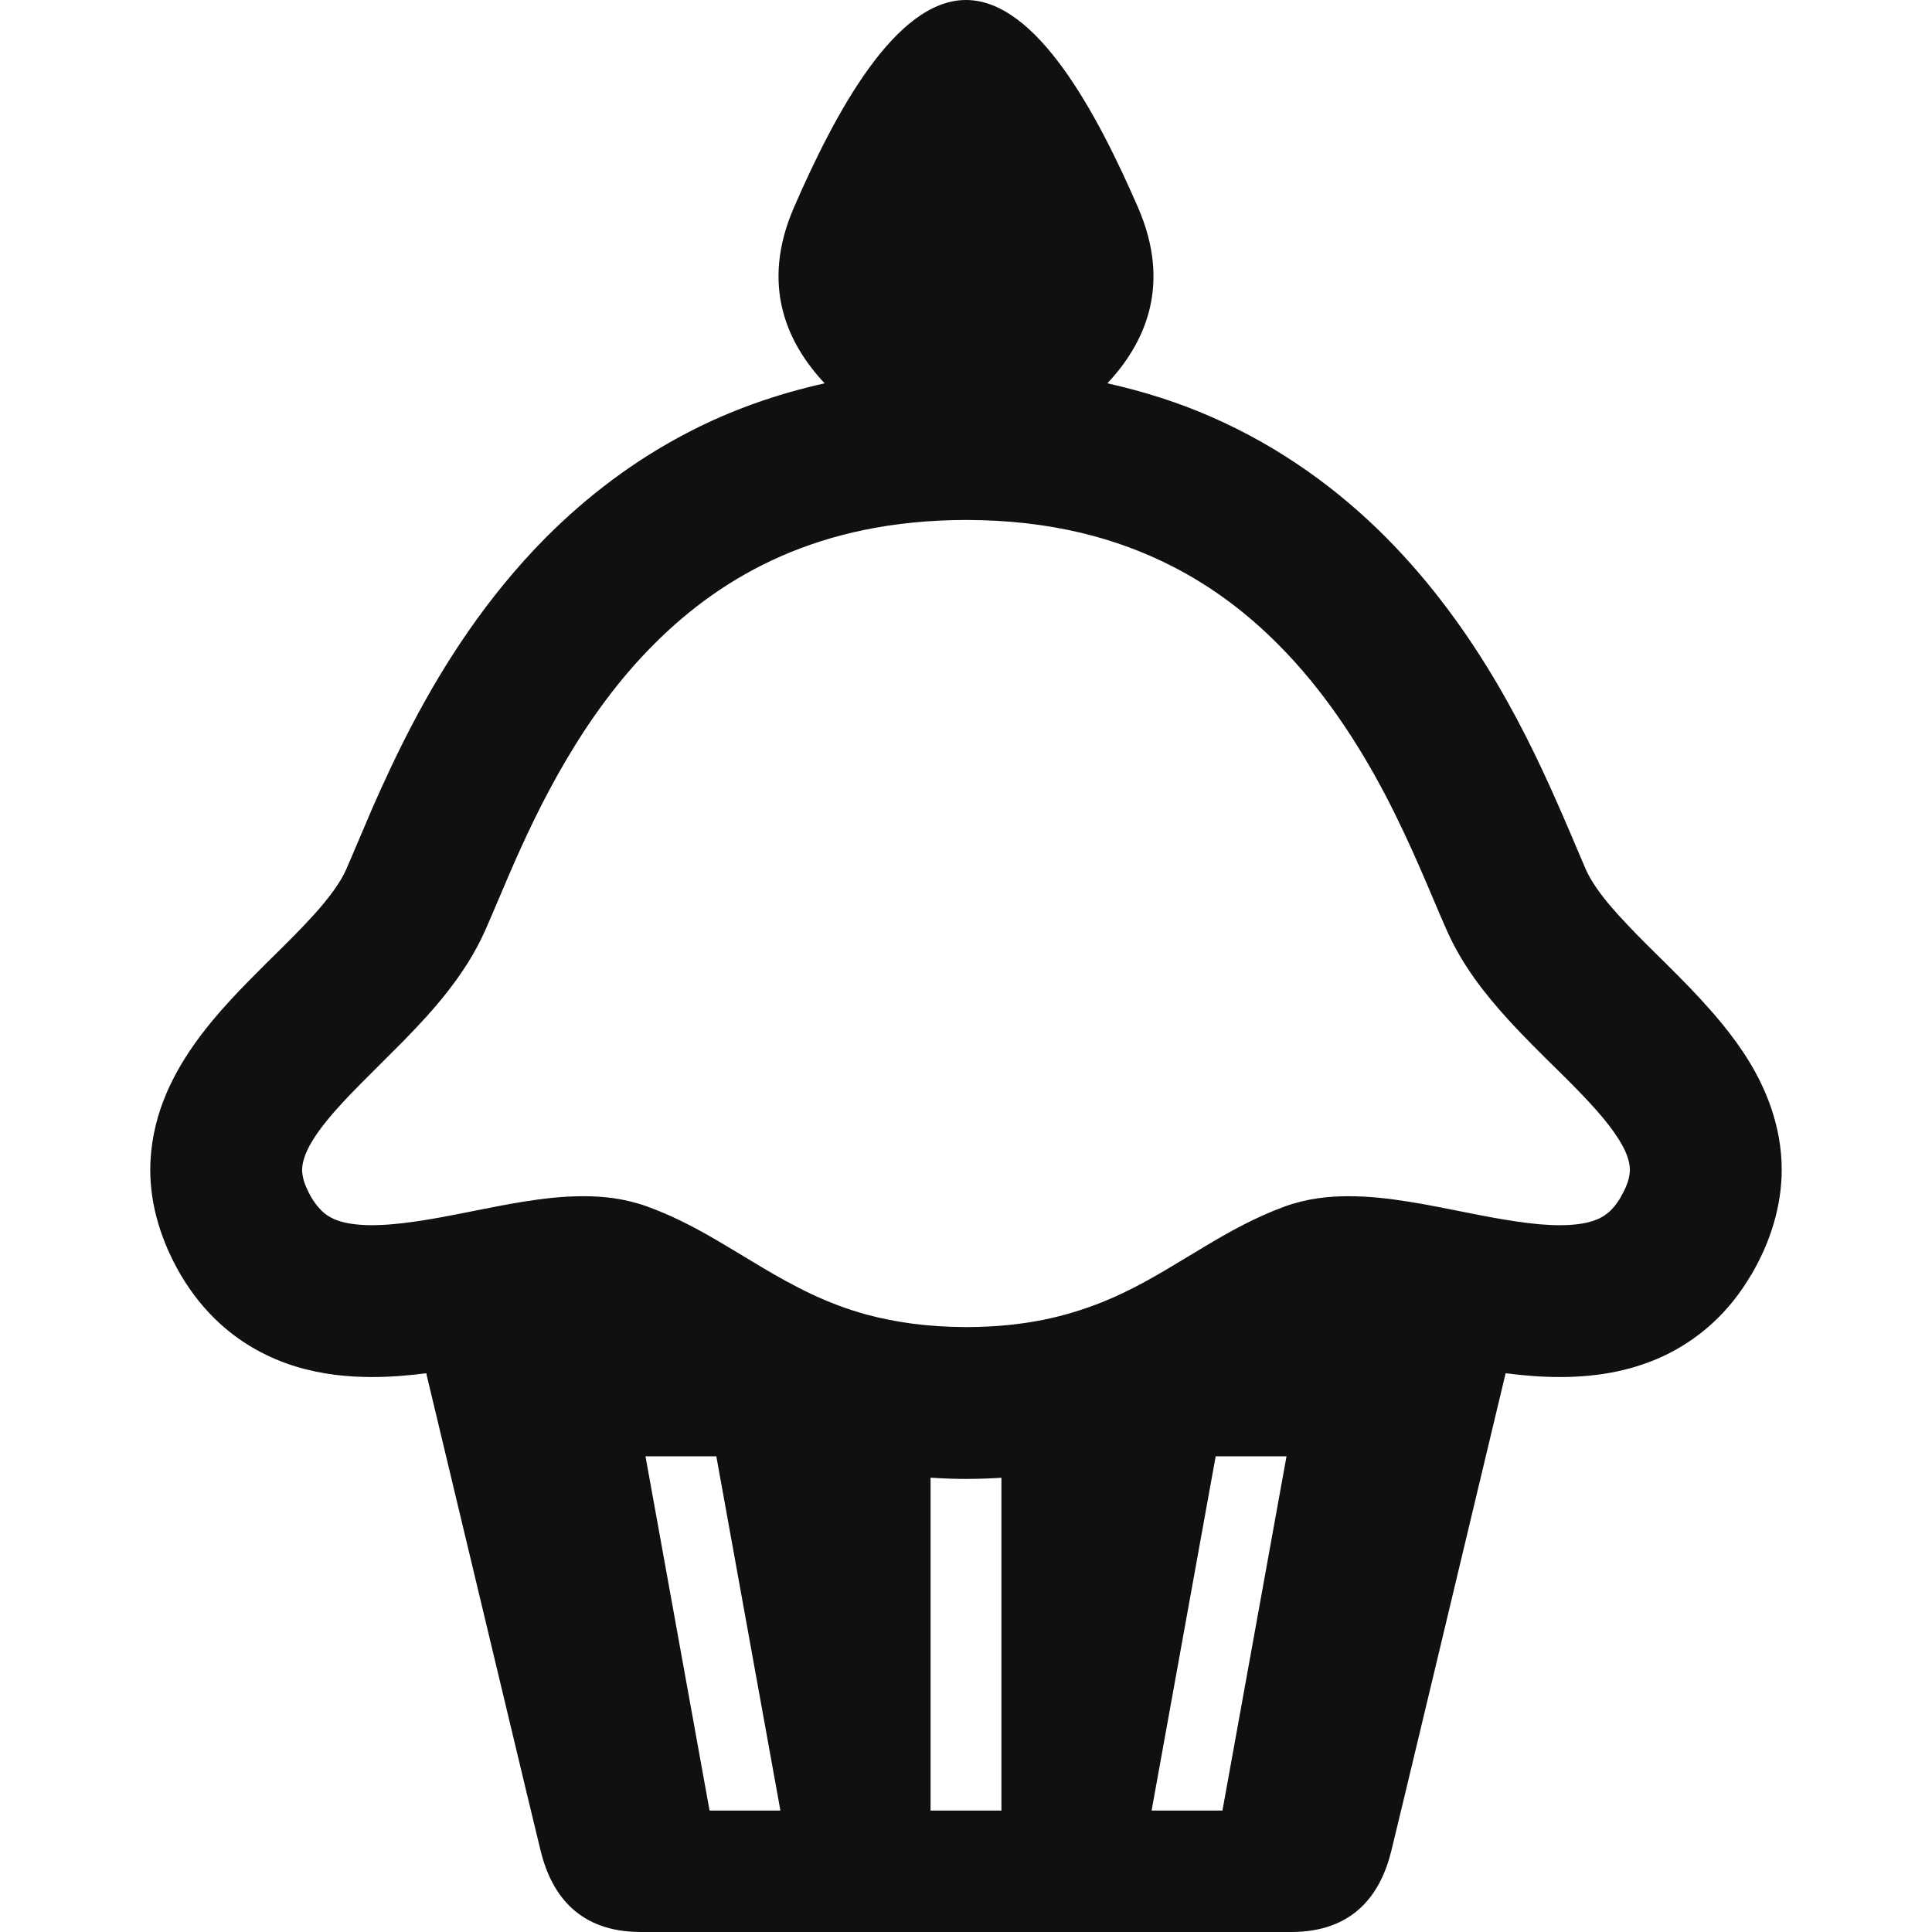
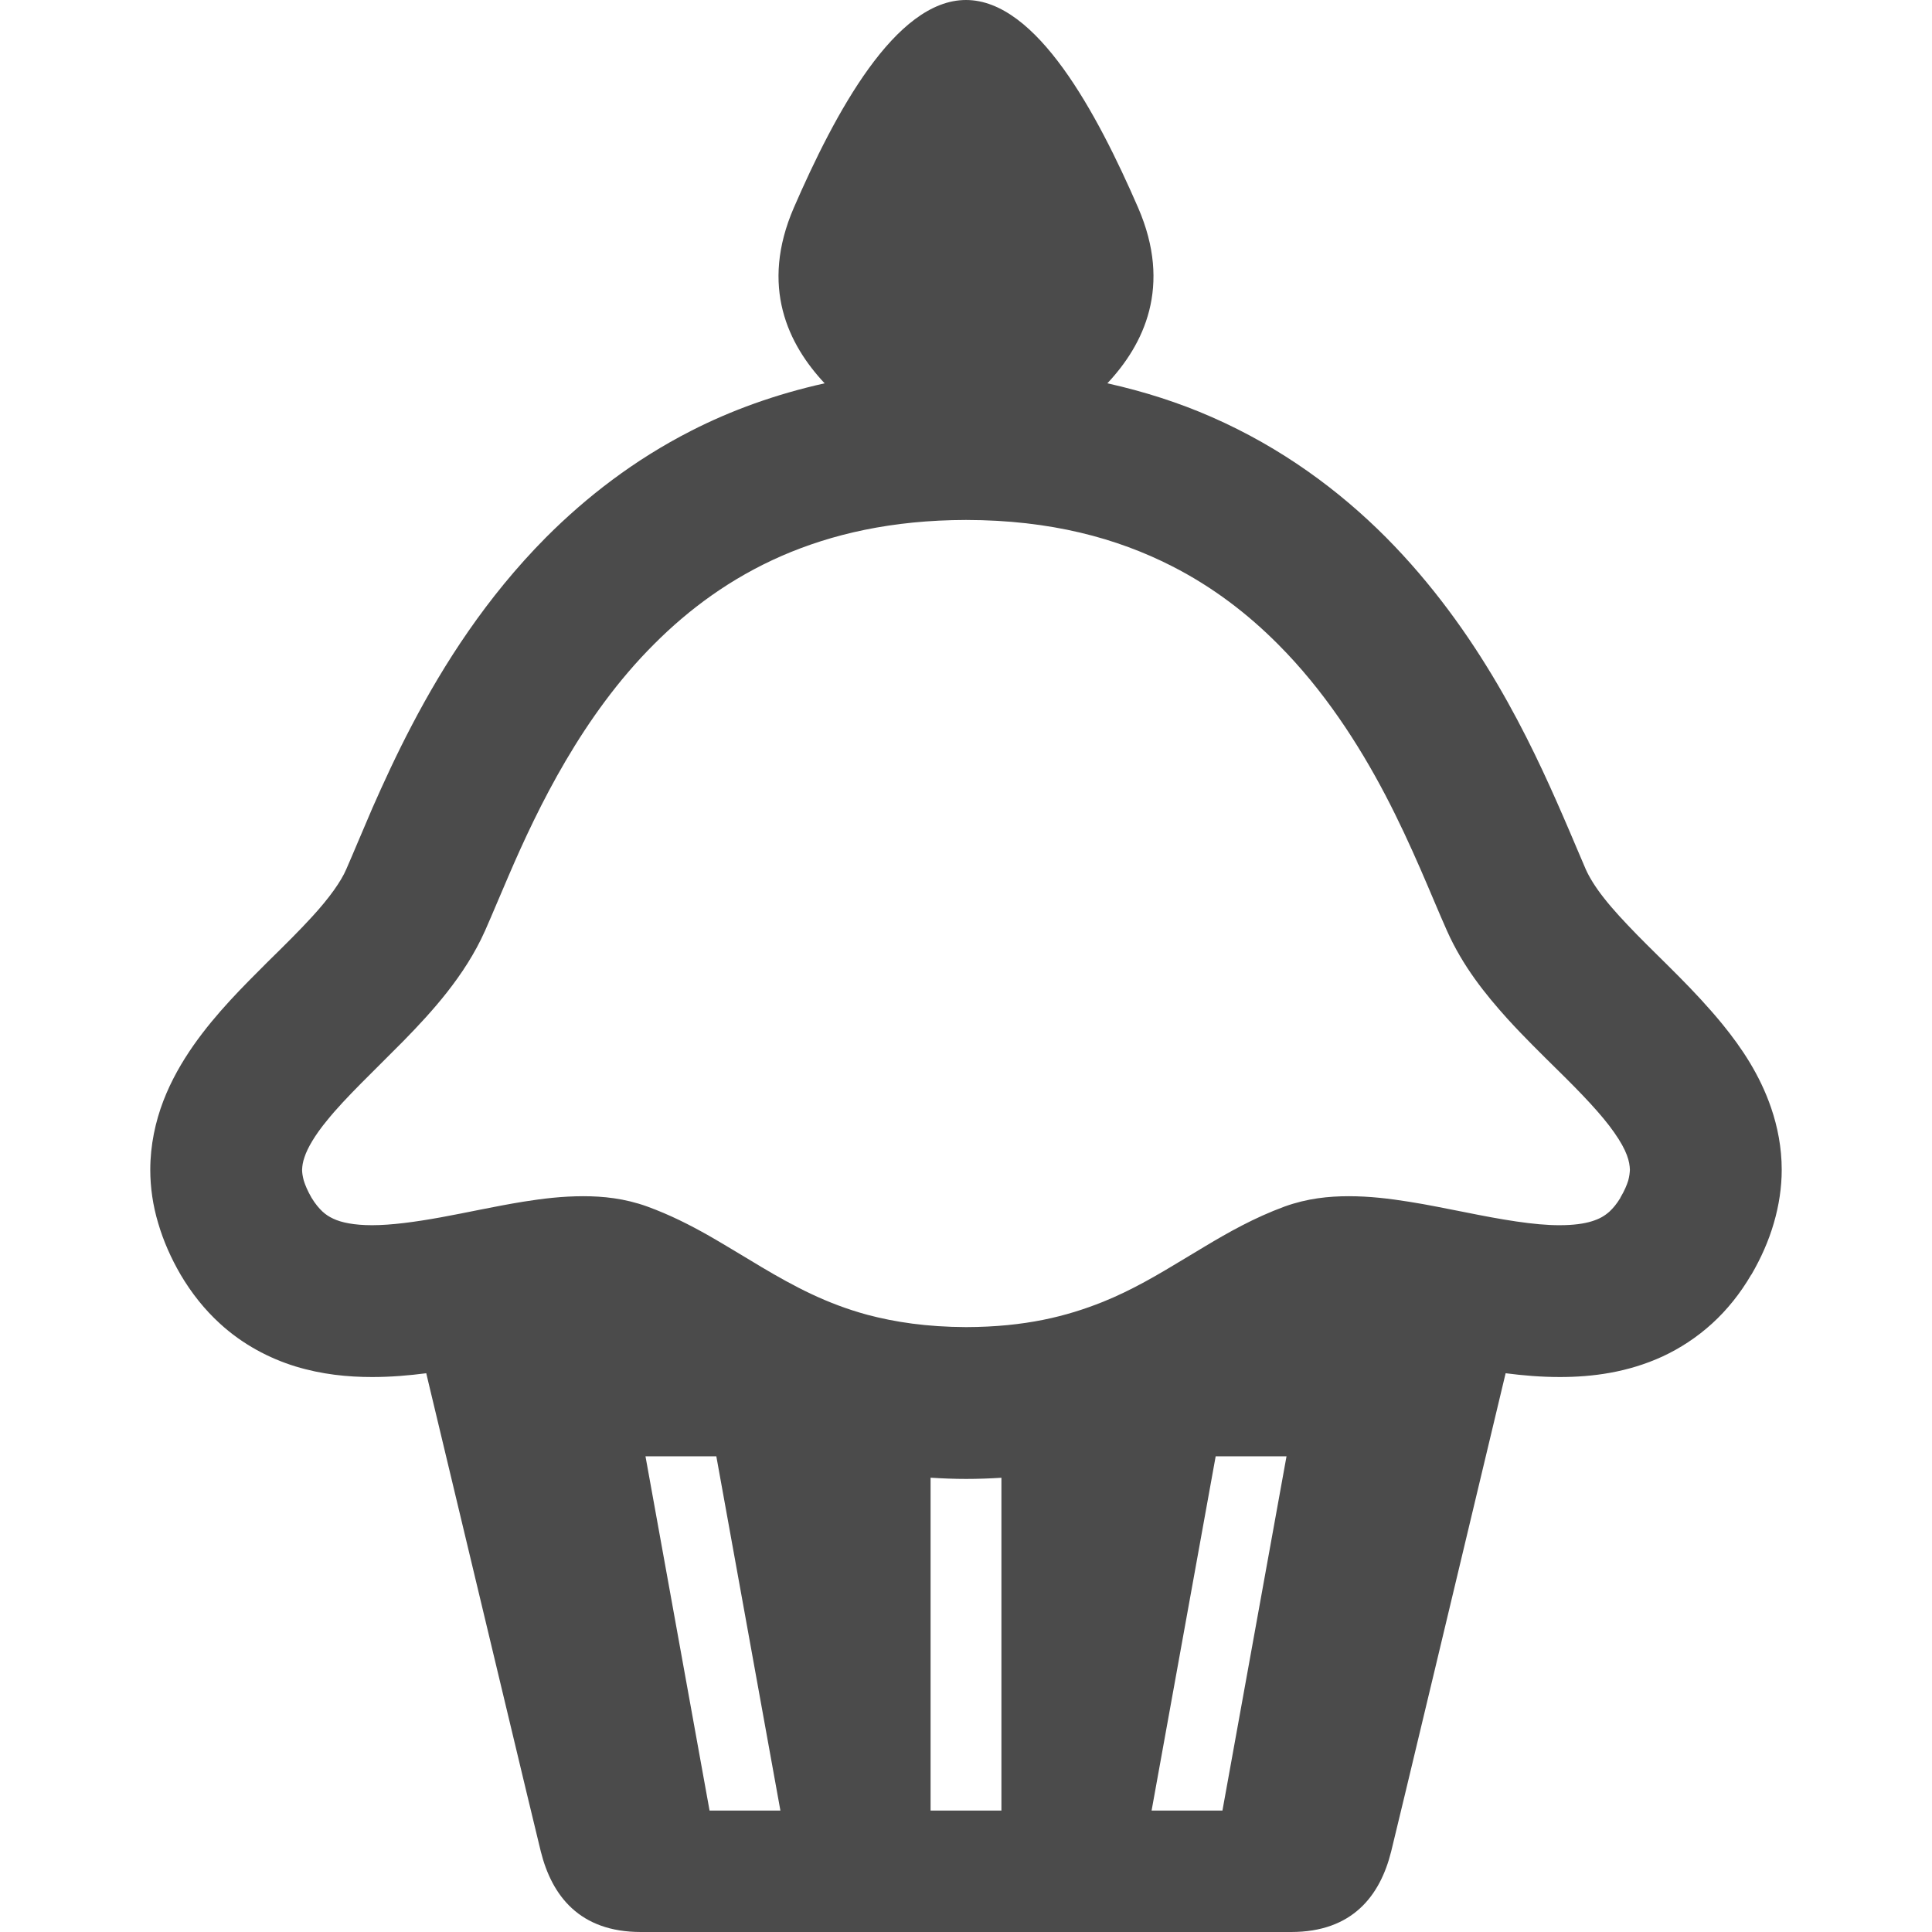
<svg xmlns="http://www.w3.org/2000/svg" version="1.1" id="_x32_" x="0px" y="0px" viewBox="0 0 512 512" style="width: 256px; height: 256px; opacity: 1;" xml:space="preserve">
  <style type="text/css">
	.st0{fill:#4B4B4B;}
</style>
  <g>
-     <path class="st0" d="M469.361,293.581c-3.02-8.806-7.804-15.885-12.838-22.082c-7.562-9.261-15.895-16.823-22.695-23.781   c-3.381-3.465-6.4-6.716-8.732-9.689c-2.332-2.945-3.939-5.592-4.868-7.692c-1.571-3.586-3.577-8.491-6.039-14.12   c-8.602-19.805-22.202-48.938-46.912-73.834c-12.356-12.392-27.637-23.744-46.188-31.873c-8.538-3.744-17.762-6.735-27.628-8.928   c9.614-10.237,17.251-25.62,8.129-46.597C290.757,30.08,274.769,0,255.995,0s-34.762,30.08-45.594,54.986   c-9.113,20.976-1.476,36.36,8.138,46.597c-12.931,2.88-24.756,7.153-35.384,12.588c-15.133,7.72-27.813,17.585-38.432,28.212   c-15.895,16.016-27.162,33.758-35.486,49.644c-4.19,7.97-7.608,15.458-10.507,22.017c-2.852,6.595-5.184,12.271-6.958,16.294   c-1.365,3.214-4.505,7.646-9.057,12.597c-3.372,3.698-7.44,7.72-11.789,11.984c-6.474,6.484-13.554,13.441-19.666,22.137   c-3.019,4.339-5.844,9.169-7.97,14.688c-2.091,5.462-3.466,11.704-3.466,18.263c0,4.663,0.688,9.456,2.09,14.12   c1.376,4.718,3.382,9.262,5.955,13.683c2.899,4.914,6.401,9.3,10.423,12.959c5.992,5.509,13.08,9.216,20,11.343   c7.006,2.136,13.842,2.815,20.317,2.815c4.97,0,9.745-0.409,14.353-1.004c0.242,1.022,0.492,2.072,0.743,3.14   c10.376,43.3,28.278,118.295,29.606,123.572C146.257,502.431,153.614,512,169.834,512h172.332c16.22,0,23.577-9.569,26.513-21.366   c1.329-5.276,19.239-80.272,29.578-123.572c0.251-1.068,0.501-2.118,0.752-3.14c4.598,0.594,9.373,1.004,14.38,1.004   c8.612,0,17.984-1.207,27.237-5.462c4.589-2.137,9.057-5.035,13.08-8.696c4.022-3.66,7.524-8.045,10.386-12.959h0.037   c2.573-4.421,4.589-8.964,5.955-13.683c1.365-4.664,2.09-9.458,2.09-14.12C472.175,304.171,471.088,298.616,469.361,293.581z    M188.042,479.82l-16.982-93.881h18.774l16.982,93.881H188.042z M265.387,479.82h-18.774v-88.214   c3.056,0.195,6.168,0.325,9.41,0.325c3.214,0,6.327-0.121,9.364-0.306V479.82z M323.958,479.82h-18.774l16.982-93.881h18.774   L323.958,479.82z M431.495,312.867c-0.362,1.16-0.965,2.657-2.09,4.542h0.037c-1.041,1.737-2.016,2.815-2.898,3.66   c-1.328,1.17-2.61,1.932-4.663,2.573c-2.053,0.65-4.914,1.049-8.491,1.049c-6.716,0.046-15.737-1.532-25.267-3.464   c-4.794-0.92-9.7-1.97-14.809-2.768c-5.072-0.808-10.302-1.45-15.857-1.45c-5.314,0-10.98,0.558-17.018,2.731   c-8.091,2.982-14.882,6.838-21.079,10.544c-1.811,1.087-3.622,2.174-5.359,3.224c-7.238,4.384-14.037,8.407-21.729,11.501   c-9.569,3.827-20.558,6.642-36.249,6.688c-10.506-0.046-18.876-1.337-26.16-3.261c-10.823-2.945-19.266-7.441-28.166-12.718   c-1.198-0.725-2.406-1.448-3.66-2.21c-3.252-1.932-6.595-3.986-10.182-6.039c-4.904-2.778-10.255-5.518-16.331-7.729   c-6.038-2.174-11.714-2.731-16.981-2.731c-5.555,0-10.786,0.641-15.858,1.45c-7.637,1.244-14.966,2.898-21.84,4.143   c-6.846,1.245-13.2,2.09-18.236,2.09c-4.784,0-8.166-0.715-10.293-1.728c-1.134-0.53-1.978-1.087-2.861-1.895   c-0.883-0.846-1.849-1.924-2.898-3.66c-1.088-1.886-1.69-3.382-2.053-4.542c-0.316-1.208-0.446-2.062-0.446-2.861   c0.047-1.041,0.168-2.007,0.651-3.382c0.761-2.332,2.694-5.75,5.991-9.735c4.868-6.038,12.393-13.08,20.206-21.004   c3.901-3.986,7.887-8.24,11.62-12.996c3.744-4.794,7.284-10.098,10.024-16.257c1.932-4.348,3.902-9.169,6.196-14.446   c7.924-18.468,19.713-42.612,38.506-61.395c9.373-9.42,20.4-17.548,33.805-23.429c13.396-5.834,29.29-9.53,48.965-9.568   c22.454,0.037,39.992,4.83,54.522,12.224c10.906,5.556,20.158,12.68,28.203,20.772c12.031,12.068,21.282,26.345,28.408,39.945   c3.539,6.764,6.558,13.359,9.215,19.434c2.657,6.076,4.905,11.594,7.08,16.462c4.189,9.419,10.144,16.823,16.061,23.382   c4.46,4.905,9.012,9.336,13.238,13.516c6.308,6.196,11.789,11.909,15.05,16.618c1.644,2.332,2.732,4.339,3.334,5.955   c0.604,1.616,0.762,2.778,0.808,3.902C431.895,310.804,431.821,311.659,431.495,312.867z" style="fill: rgb(17, 16, 16);" />
+     <path class="st0" d="M469.361,293.581c-3.02-8.806-7.804-15.885-12.838-22.082c-7.562-9.261-15.895-16.823-22.695-23.781   c-3.381-3.465-6.4-6.716-8.732-9.689c-2.332-2.945-3.939-5.592-4.868-7.692c-1.571-3.586-3.577-8.491-6.039-14.12   c-8.602-19.805-22.202-48.938-46.912-73.834c-12.356-12.392-27.637-23.744-46.188-31.873c-8.538-3.744-17.762-6.735-27.628-8.928   c9.614-10.237,17.251-25.62,8.129-46.597C290.757,30.08,274.769,0,255.995,0s-34.762,30.08-45.594,54.986   c-9.113,20.976-1.476,36.36,8.138,46.597c-12.931,2.88-24.756,7.153-35.384,12.588c-15.133,7.72-27.813,17.585-38.432,28.212   c-15.895,16.016-27.162,33.758-35.486,49.644c-4.19,7.97-7.608,15.458-10.507,22.017c-2.852,6.595-5.184,12.271-6.958,16.294   c-1.365,3.214-4.505,7.646-9.057,12.597c-3.372,3.698-7.44,7.72-11.789,11.984c-6.474,6.484-13.554,13.441-19.666,22.137   c-3.019,4.339-5.844,9.169-7.97,14.688c-2.091,5.462-3.466,11.704-3.466,18.263c0,4.663,0.688,9.456,2.09,14.12   c1.376,4.718,3.382,9.262,5.955,13.683c2.899,4.914,6.401,9.3,10.423,12.959c5.992,5.509,13.08,9.216,20,11.343   c7.006,2.136,13.842,2.815,20.317,2.815c4.97,0,9.745-0.409,14.353-1.004c0.242,1.022,0.492,2.072,0.743,3.14   c10.376,43.3,28.278,118.295,29.606,123.572C146.257,502.431,153.614,512,169.834,512h172.332c16.22,0,23.577-9.569,26.513-21.366   c1.329-5.276,19.239-80.272,29.578-123.572c0.251-1.068,0.501-2.118,0.752-3.14c4.598,0.594,9.373,1.004,14.38,1.004   c8.612,0,17.984-1.207,27.237-5.462c4.589-2.137,9.057-5.035,13.08-8.696c4.022-3.66,7.524-8.045,10.386-12.959h0.037   c2.573-4.421,4.589-8.964,5.955-13.683c1.365-4.664,2.09-9.458,2.09-14.12C472.175,304.171,471.088,298.616,469.361,293.581z    M188.042,479.82l-16.982-93.881h18.774l16.982,93.881H188.042z M265.387,479.82h-18.774v-88.214   c3.056,0.195,6.168,0.325,9.41,0.325c3.214,0,6.327-0.121,9.364-0.306V479.82z M323.958,479.82h-18.774l16.982-93.881h18.774   L323.958,479.82z M431.495,312.867c-0.362,1.16-0.965,2.657-2.09,4.542h0.037c-1.041,1.737-2.016,2.815-2.898,3.66   c-1.328,1.17-2.61,1.932-4.663,2.573c-2.053,0.65-4.914,1.049-8.491,1.049c-6.716,0.046-15.737-1.532-25.267-3.464   c-4.794-0.92-9.7-1.97-14.809-2.768c-5.072-0.808-10.302-1.45-15.857-1.45c-5.314,0-10.98,0.558-17.018,2.731   c-8.091,2.982-14.882,6.838-21.079,10.544c-1.811,1.087-3.622,2.174-5.359,3.224c-7.238,4.384-14.037,8.407-21.729,11.501   c-9.569,3.827-20.558,6.642-36.249,6.688c-10.506-0.046-18.876-1.337-26.16-3.261c-10.823-2.945-19.266-7.441-28.166-12.718   c-1.198-0.725-2.406-1.448-3.66-2.21c-3.252-1.932-6.595-3.986-10.182-6.039c-4.904-2.778-10.255-5.518-16.331-7.729   c-6.038-2.174-11.714-2.731-16.981-2.731c-5.555,0-10.786,0.641-15.858,1.45c-7.637,1.244-14.966,2.898-21.84,4.143   c-6.846,1.245-13.2,2.09-18.236,2.09c-4.784,0-8.166-0.715-10.293-1.728c-1.134-0.53-1.978-1.087-2.861-1.895   c-0.883-0.846-1.849-1.924-2.898-3.66c-1.088-1.886-1.69-3.382-2.053-4.542c-0.316-1.208-0.446-2.062-0.446-2.861   c0.047-1.041,0.168-2.007,0.651-3.382c0.761-2.332,2.694-5.75,5.991-9.735c4.868-6.038,12.393-13.08,20.206-21.004   c3.901-3.986,7.887-8.24,11.62-12.996c3.744-4.794,7.284-10.098,10.024-16.257c1.932-4.348,3.902-9.169,6.196-14.446   c7.924-18.468,19.713-42.612,38.506-61.395c9.373-9.42,20.4-17.548,33.805-23.429c13.396-5.834,29.29-9.53,48.965-9.568   c22.454,0.037,39.992,4.83,54.522,12.224c10.906,5.556,20.158,12.68,28.203,20.772c12.031,12.068,21.282,26.345,28.408,39.945   c3.539,6.764,6.558,13.359,9.215,19.434c2.657,6.076,4.905,11.594,7.08,16.462c4.189,9.419,10.144,16.823,16.061,23.382   c4.46,4.905,9.012,9.336,13.238,13.516c6.308,6.196,11.789,11.909,15.05,16.618c1.644,2.332,2.732,4.339,3.334,5.955   c0.604,1.616,0.762,2.778,0.808,3.902C431.895,310.804,431.821,311.659,431.495,312.867z" style="fill: rgb(75, 75, 75);" />
  </g>
</svg>
